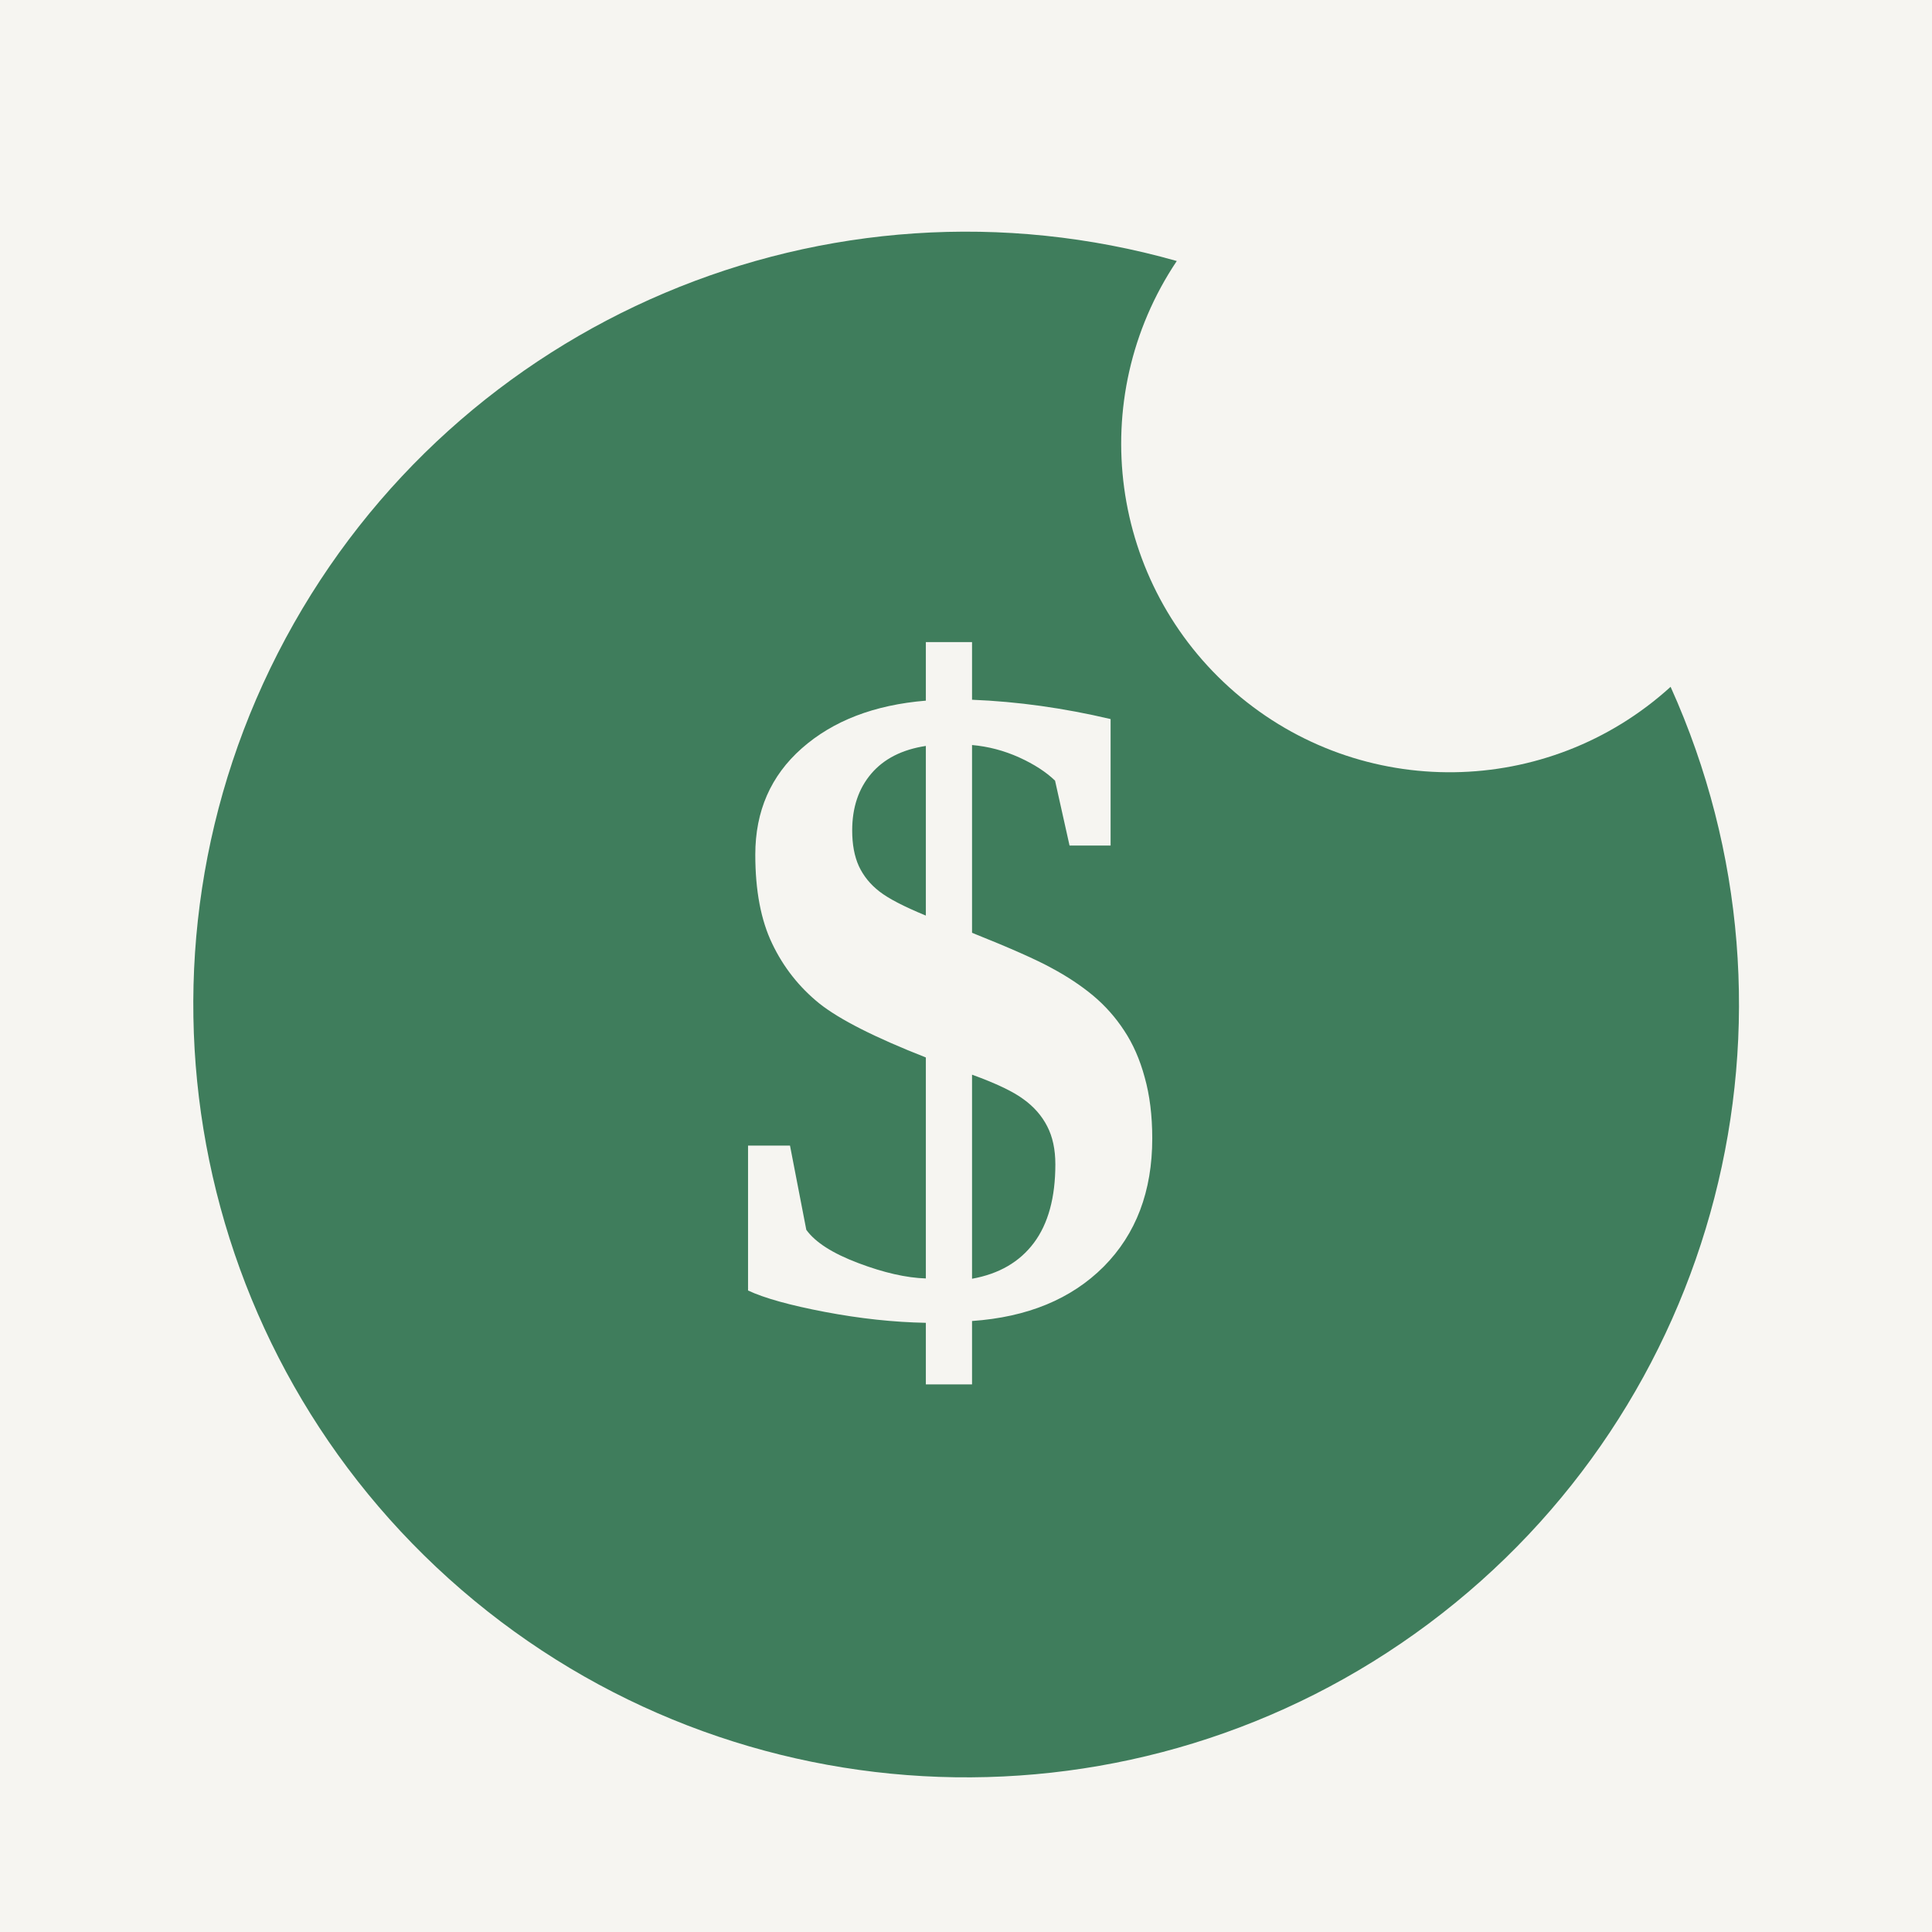
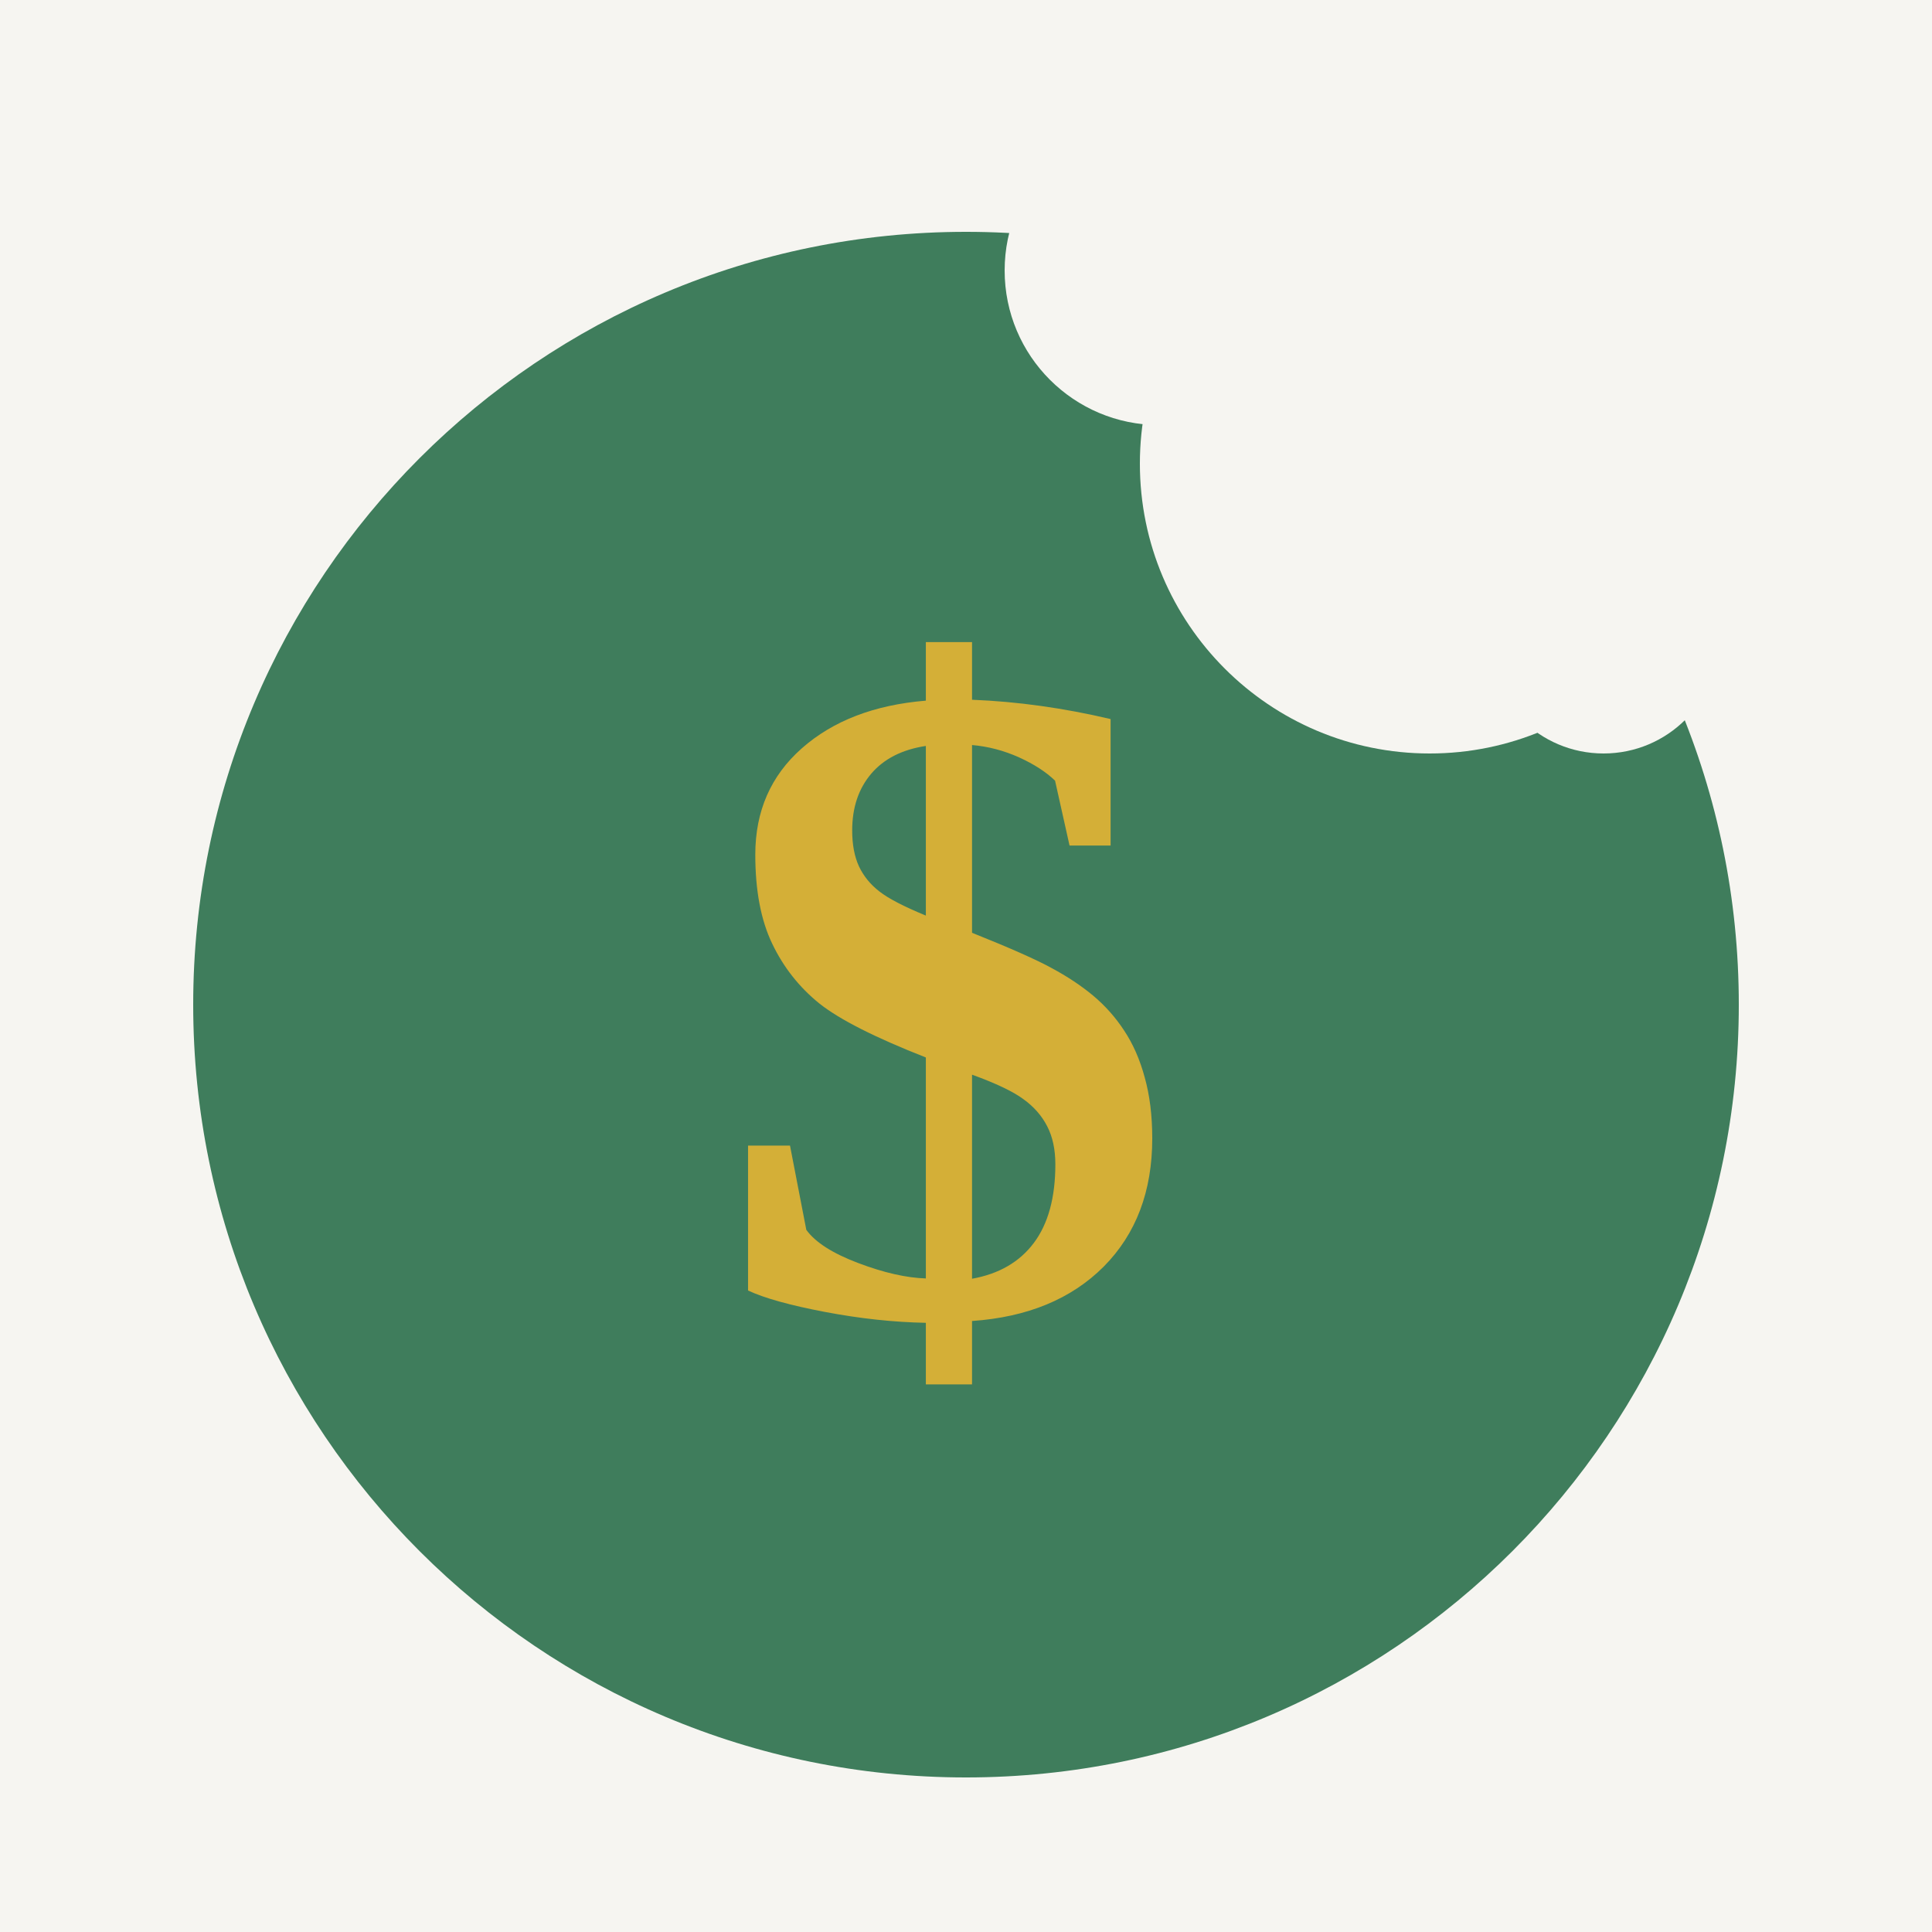
<svg xmlns="http://www.w3.org/2000/svg" viewBox="0 0 100 100">
+   <defs>
+     <mask id="bites">
+       <rect width="100" height="100" fill="white" />
+       <circle cx="74" cy="24" r="15" fill="black" />
+       <circle cx="60" cy="14" r="8" fill="black" />
+       <circle cx="83" cy="33" r="6" fill="black" />
+     </mask>
+   </defs>
  <rect width="100" height="100" fill="#f6f5f1" />
-   <path fill="#3f7d5c" d="M 60.91 13.51 A 40 40 0 1 0 86.47 35.55 A 17 17 0 0 1 60.91 13.51 Z" />
-   <text x="49" y="68" font-family="Georgia, 'Times New Roman', serif" font-weight="700" font-size="48" fill="#f6f5f1" text-anchor="middle">$</text>
+   <circle cx="50" cy="52" r="40" fill="#3f7d5c" mask="url(#bites)" />
+   <text x="49" y="68" font-family="Georgia, 'Times New Roman', serif" font-weight="700" font-size="48" fill="#d4af37" text-anchor="middle">$</text>
</svg>
